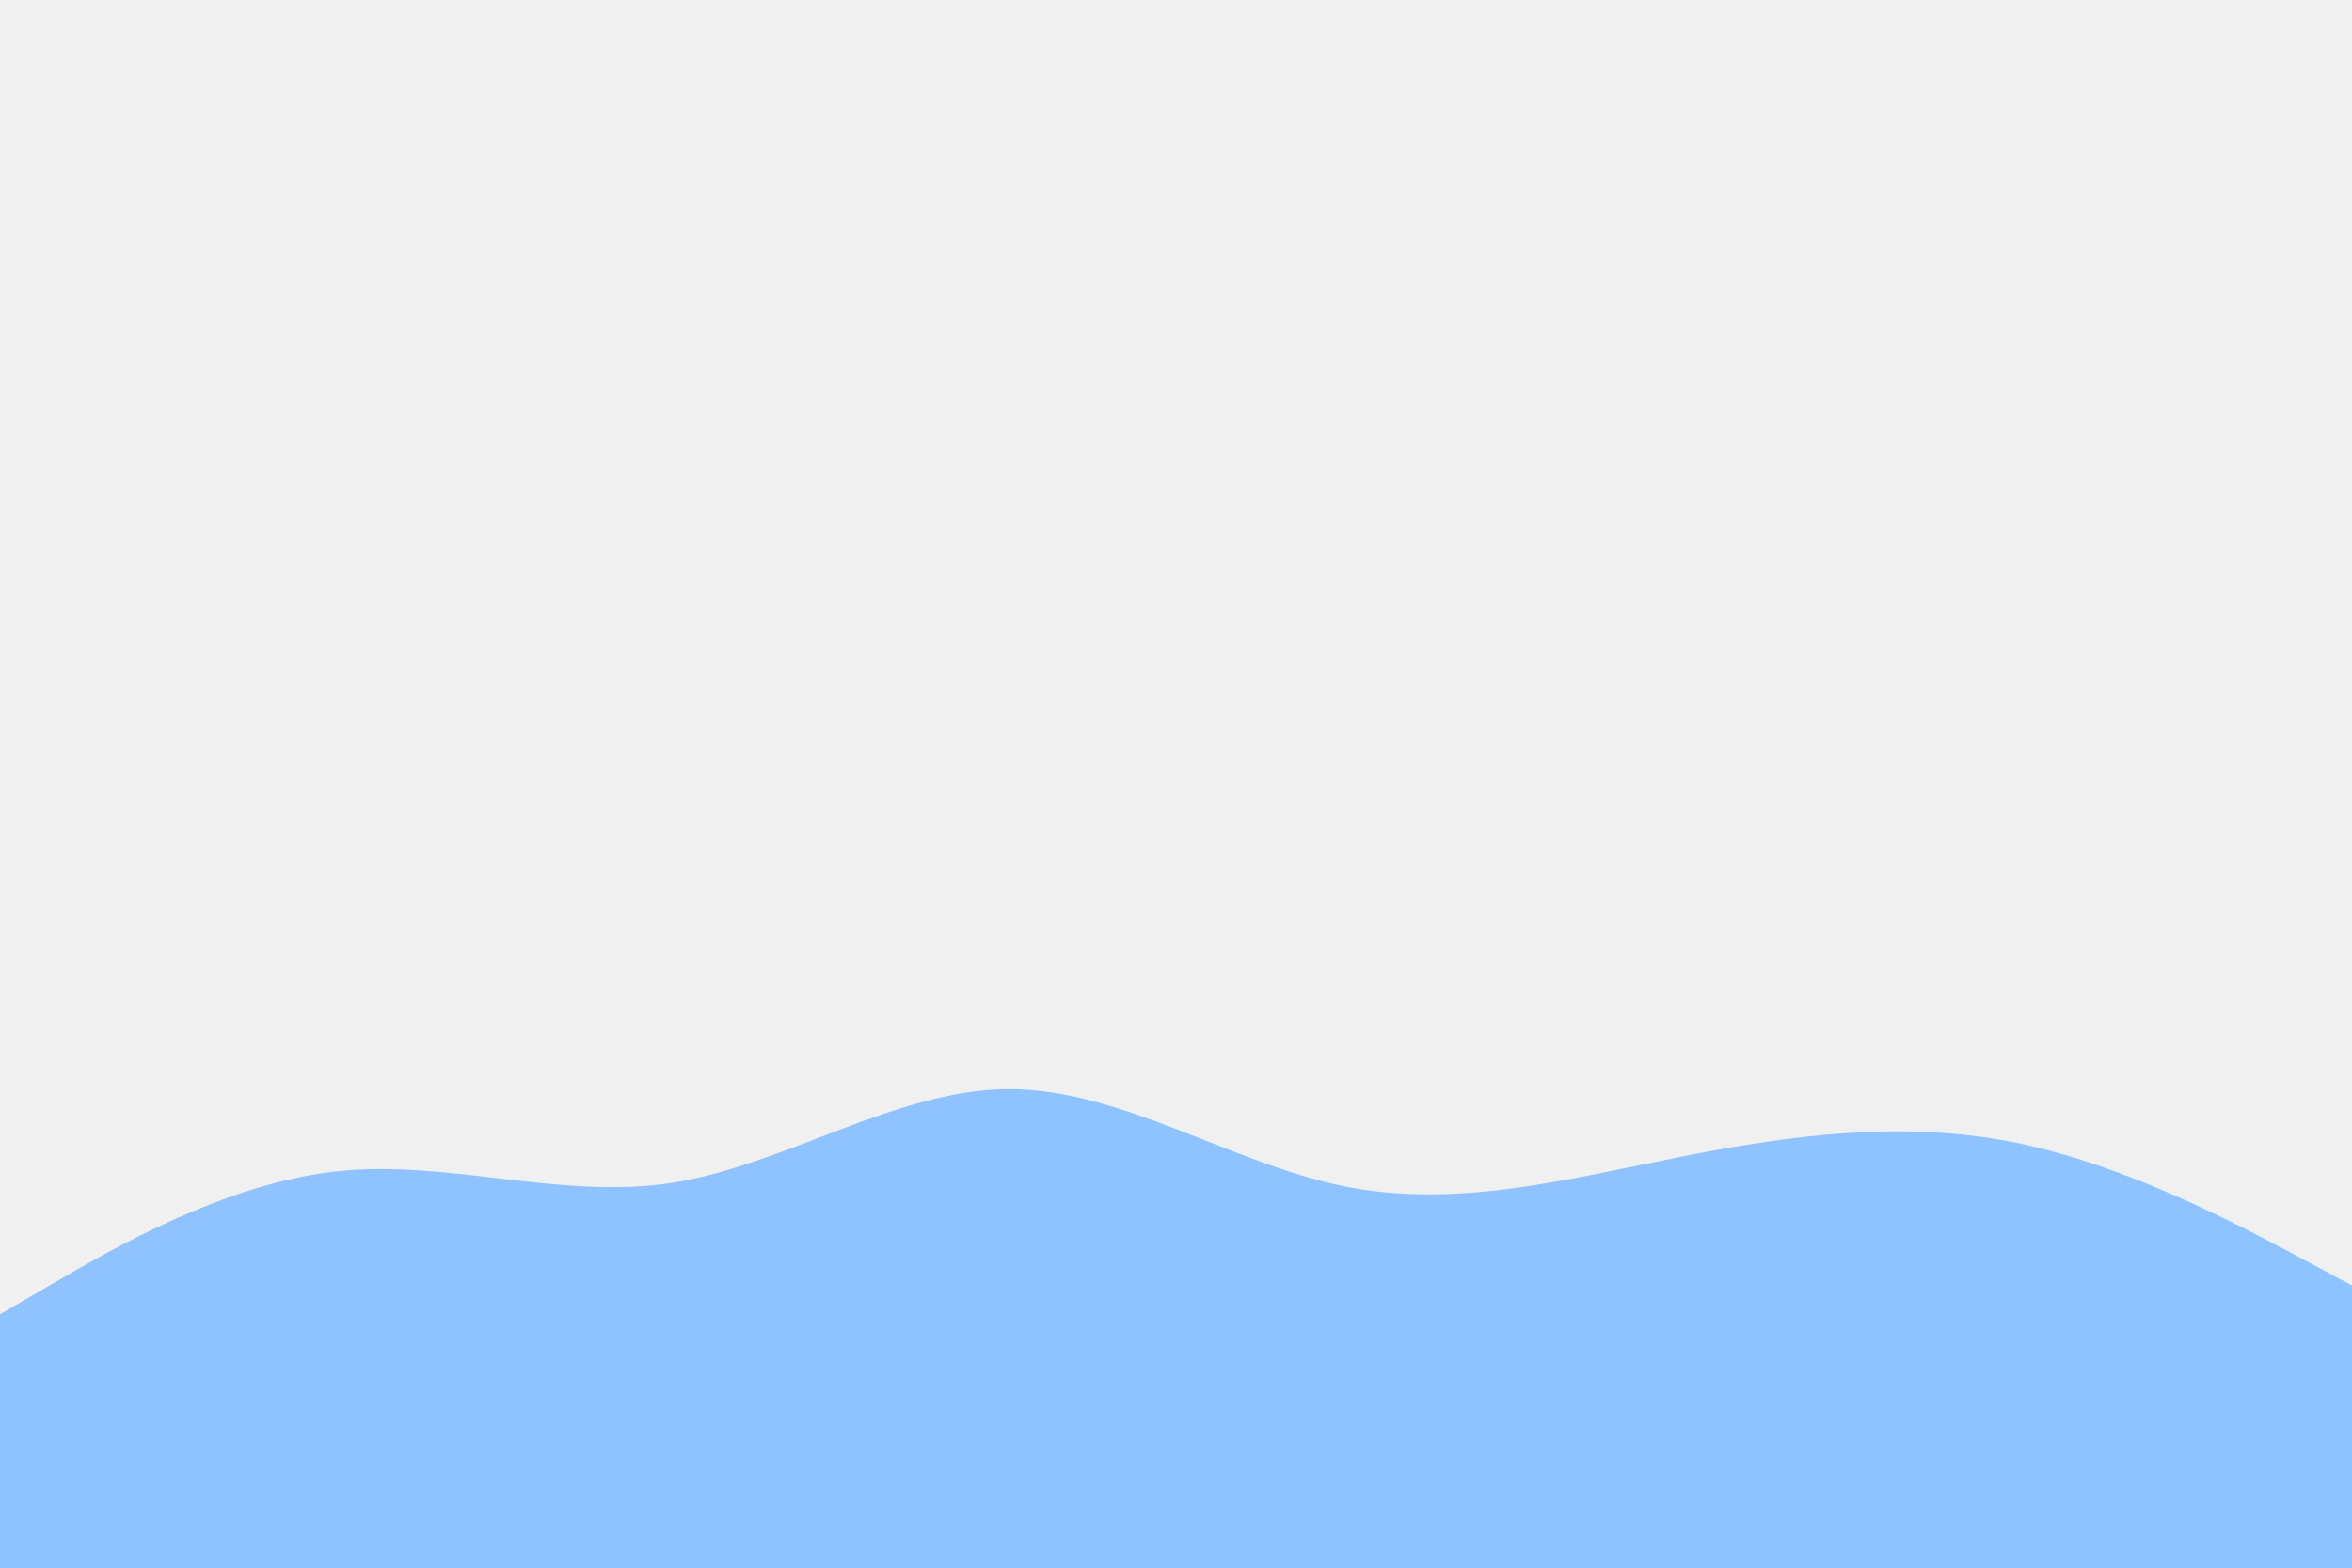
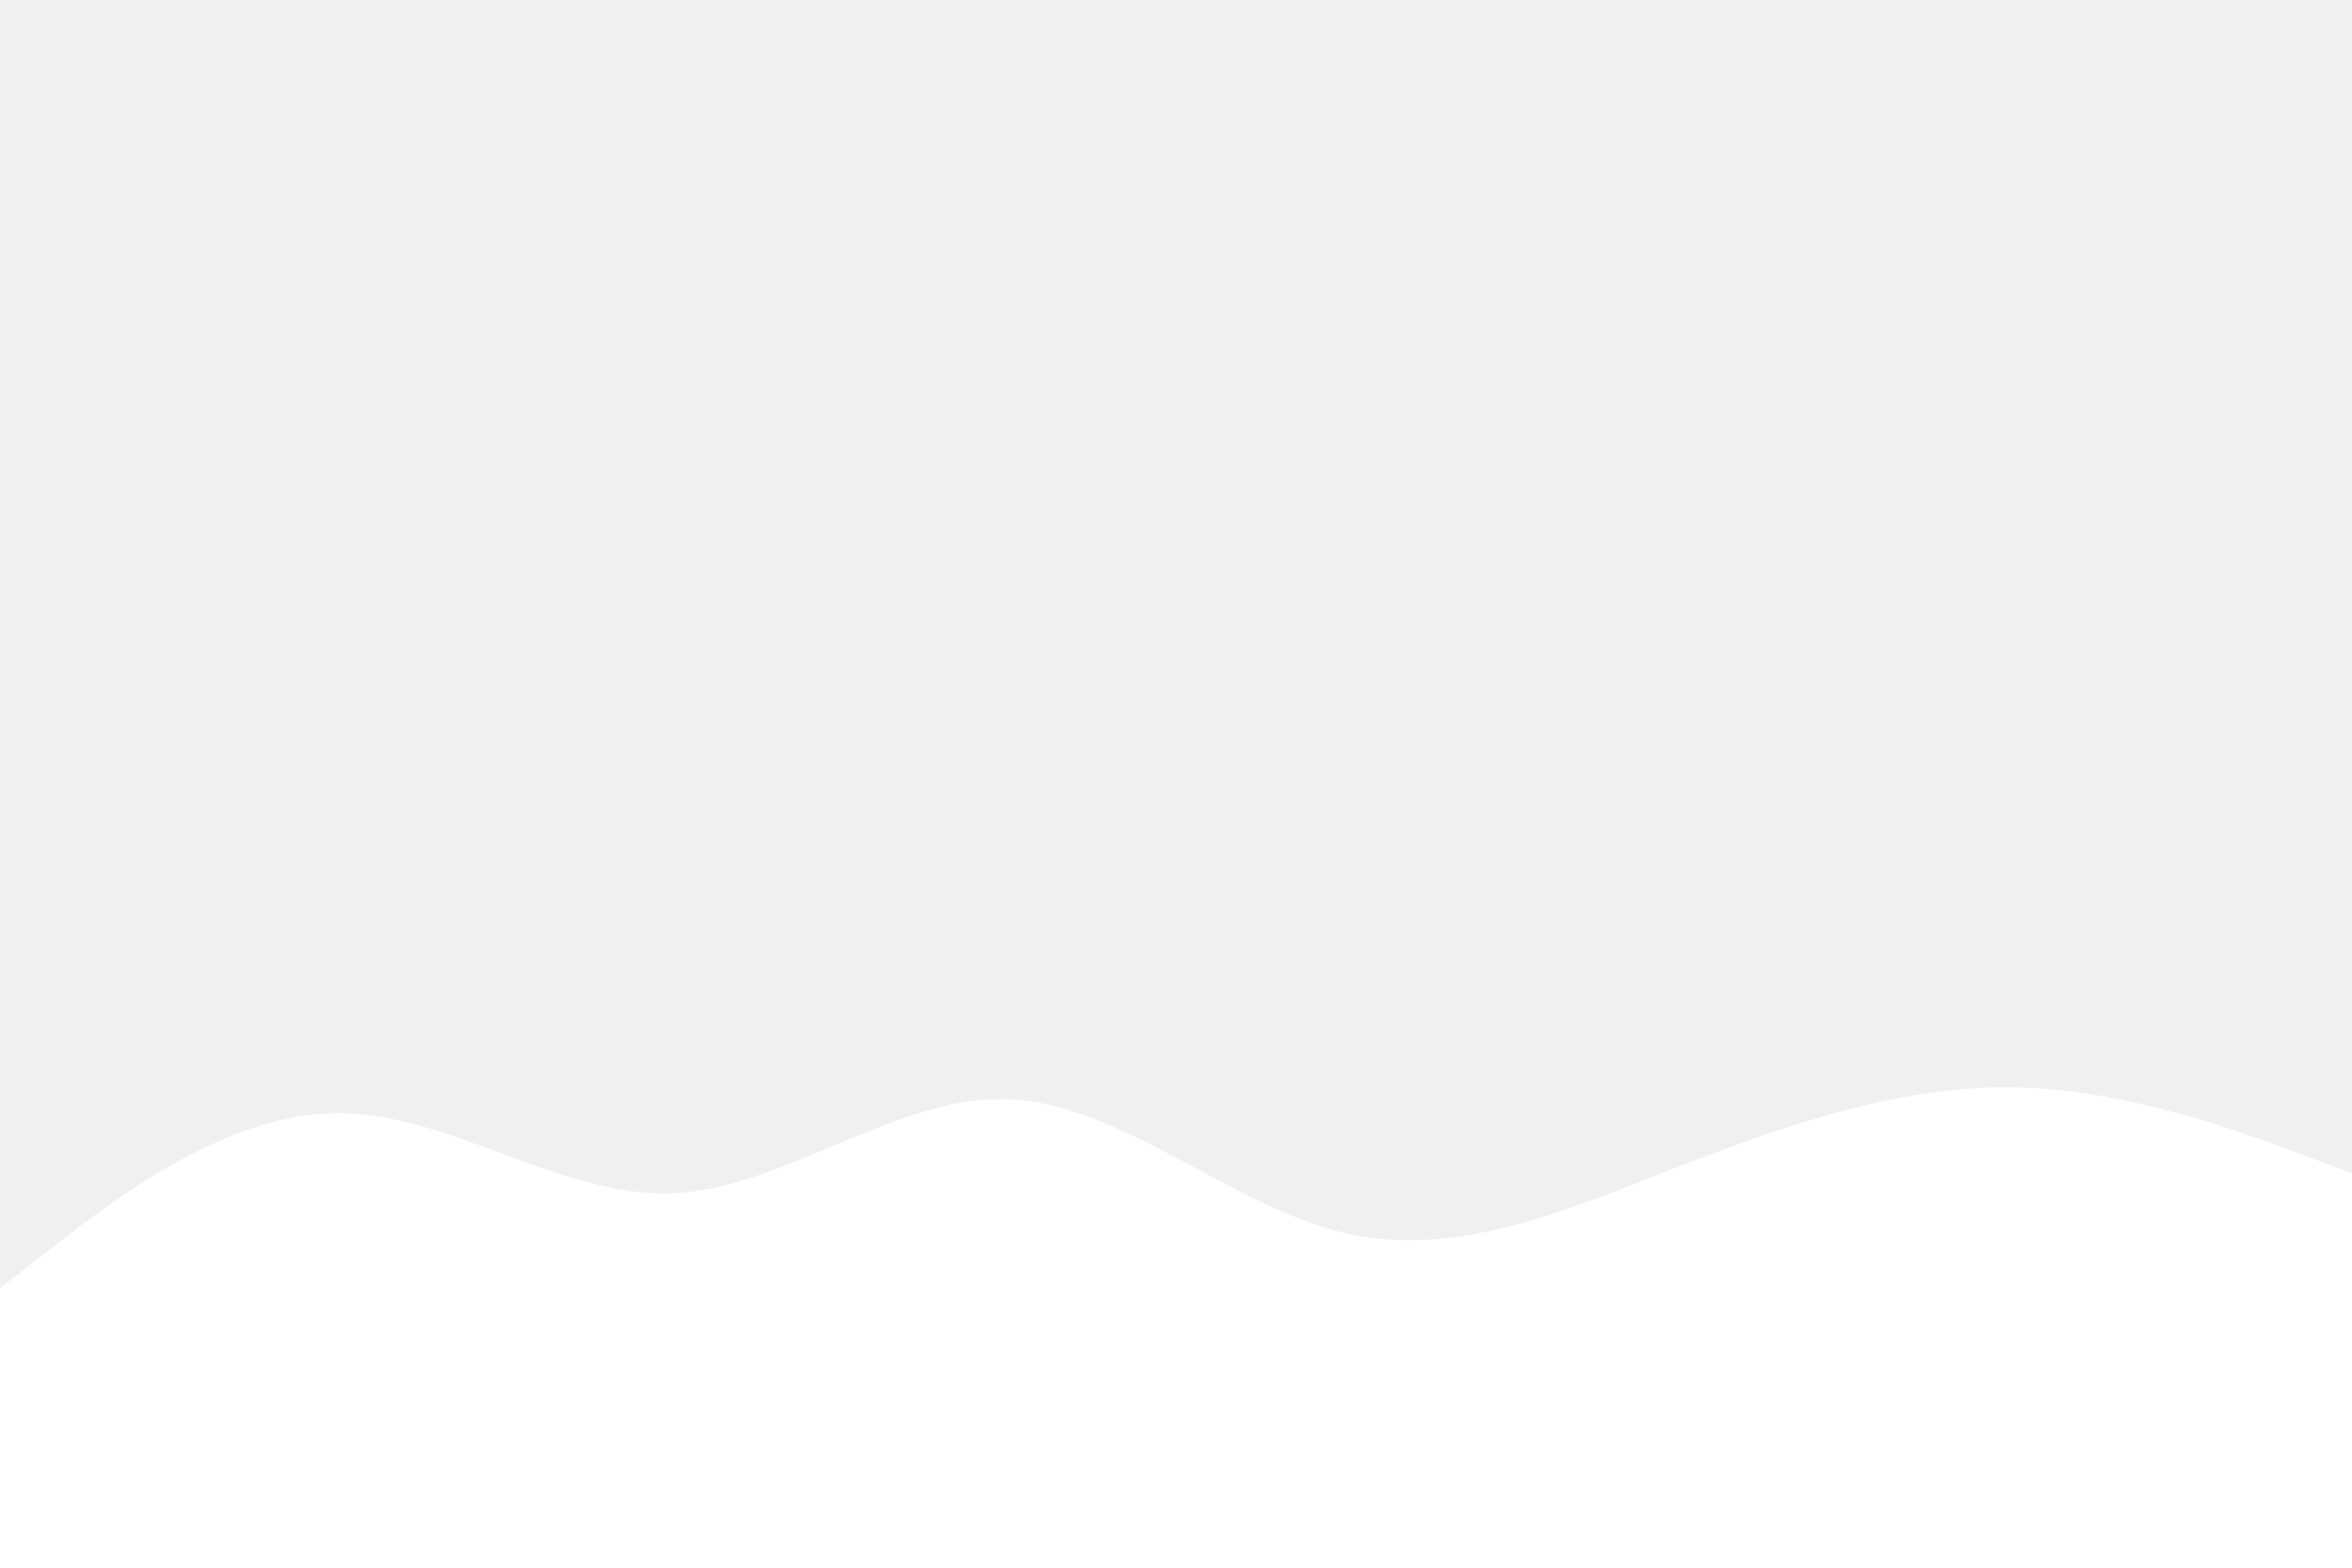
<svg xmlns="http://www.w3.org/2000/svg" id="visual" viewBox="0 0 900 600" width="900" height="600" version="1.1">
-   <path d="M0 503L21.5 490.5C43 478 86 453 128.8 448.3C171.7 443.7 214.3 459.3 257.2 452.7C300 446 343 417 385.8 416.8C428.7 416.7 471.3 445.3 514.2 454C557 462.7 600 451.3 642.8 442.8C685.7 434.3 728.3 428.7 771.2 437.3C814 446 857 469 878.5 480.5L900 492L900 601L878.5 601C857 601 814 601 771.2 601C728.3 601 685.7 601 642.8 601C600 601 557 601 514.2 601C471.3 601 428.7 601 385.8 601C343 601 300 601 257.2 601C214.3 601 171.7 601 128.8 601C86 601 43 601 21.5 601L0 601Z" fill="#8EC3FF" stroke-linecap="round" stroke-linejoin="miter" />
+   <path d="M0 493L21.5 476.3C43 459.7 86 426.3 128.8 426C171.7 425.7 214.3 458.3 257.2 456.7C300 455 343 419 385.8 420.7C428.7 422.3 471.3 461.7 514.2 471.8C557 482 600 463 642.8 446.3C685.7 429.7 728.3 415.3 771.2 416.2C814 417 857 433 878.5 441L900 449L900 601L878.5 601C857 601 814 601 771.2 601C728.3 601 685.7 601 642.8 601C600 601 557 601 514.2 601C471.3 601 428.7 601 385.8 601C343 601 300 601 257.2 601C214.3 601 171.7 601 128.8 601C86 601 43 601 21.5 601L0 601Z" fill="#FFFFFF" stroke-linecap="round" stroke-linejoin="miter" />
</svg>
